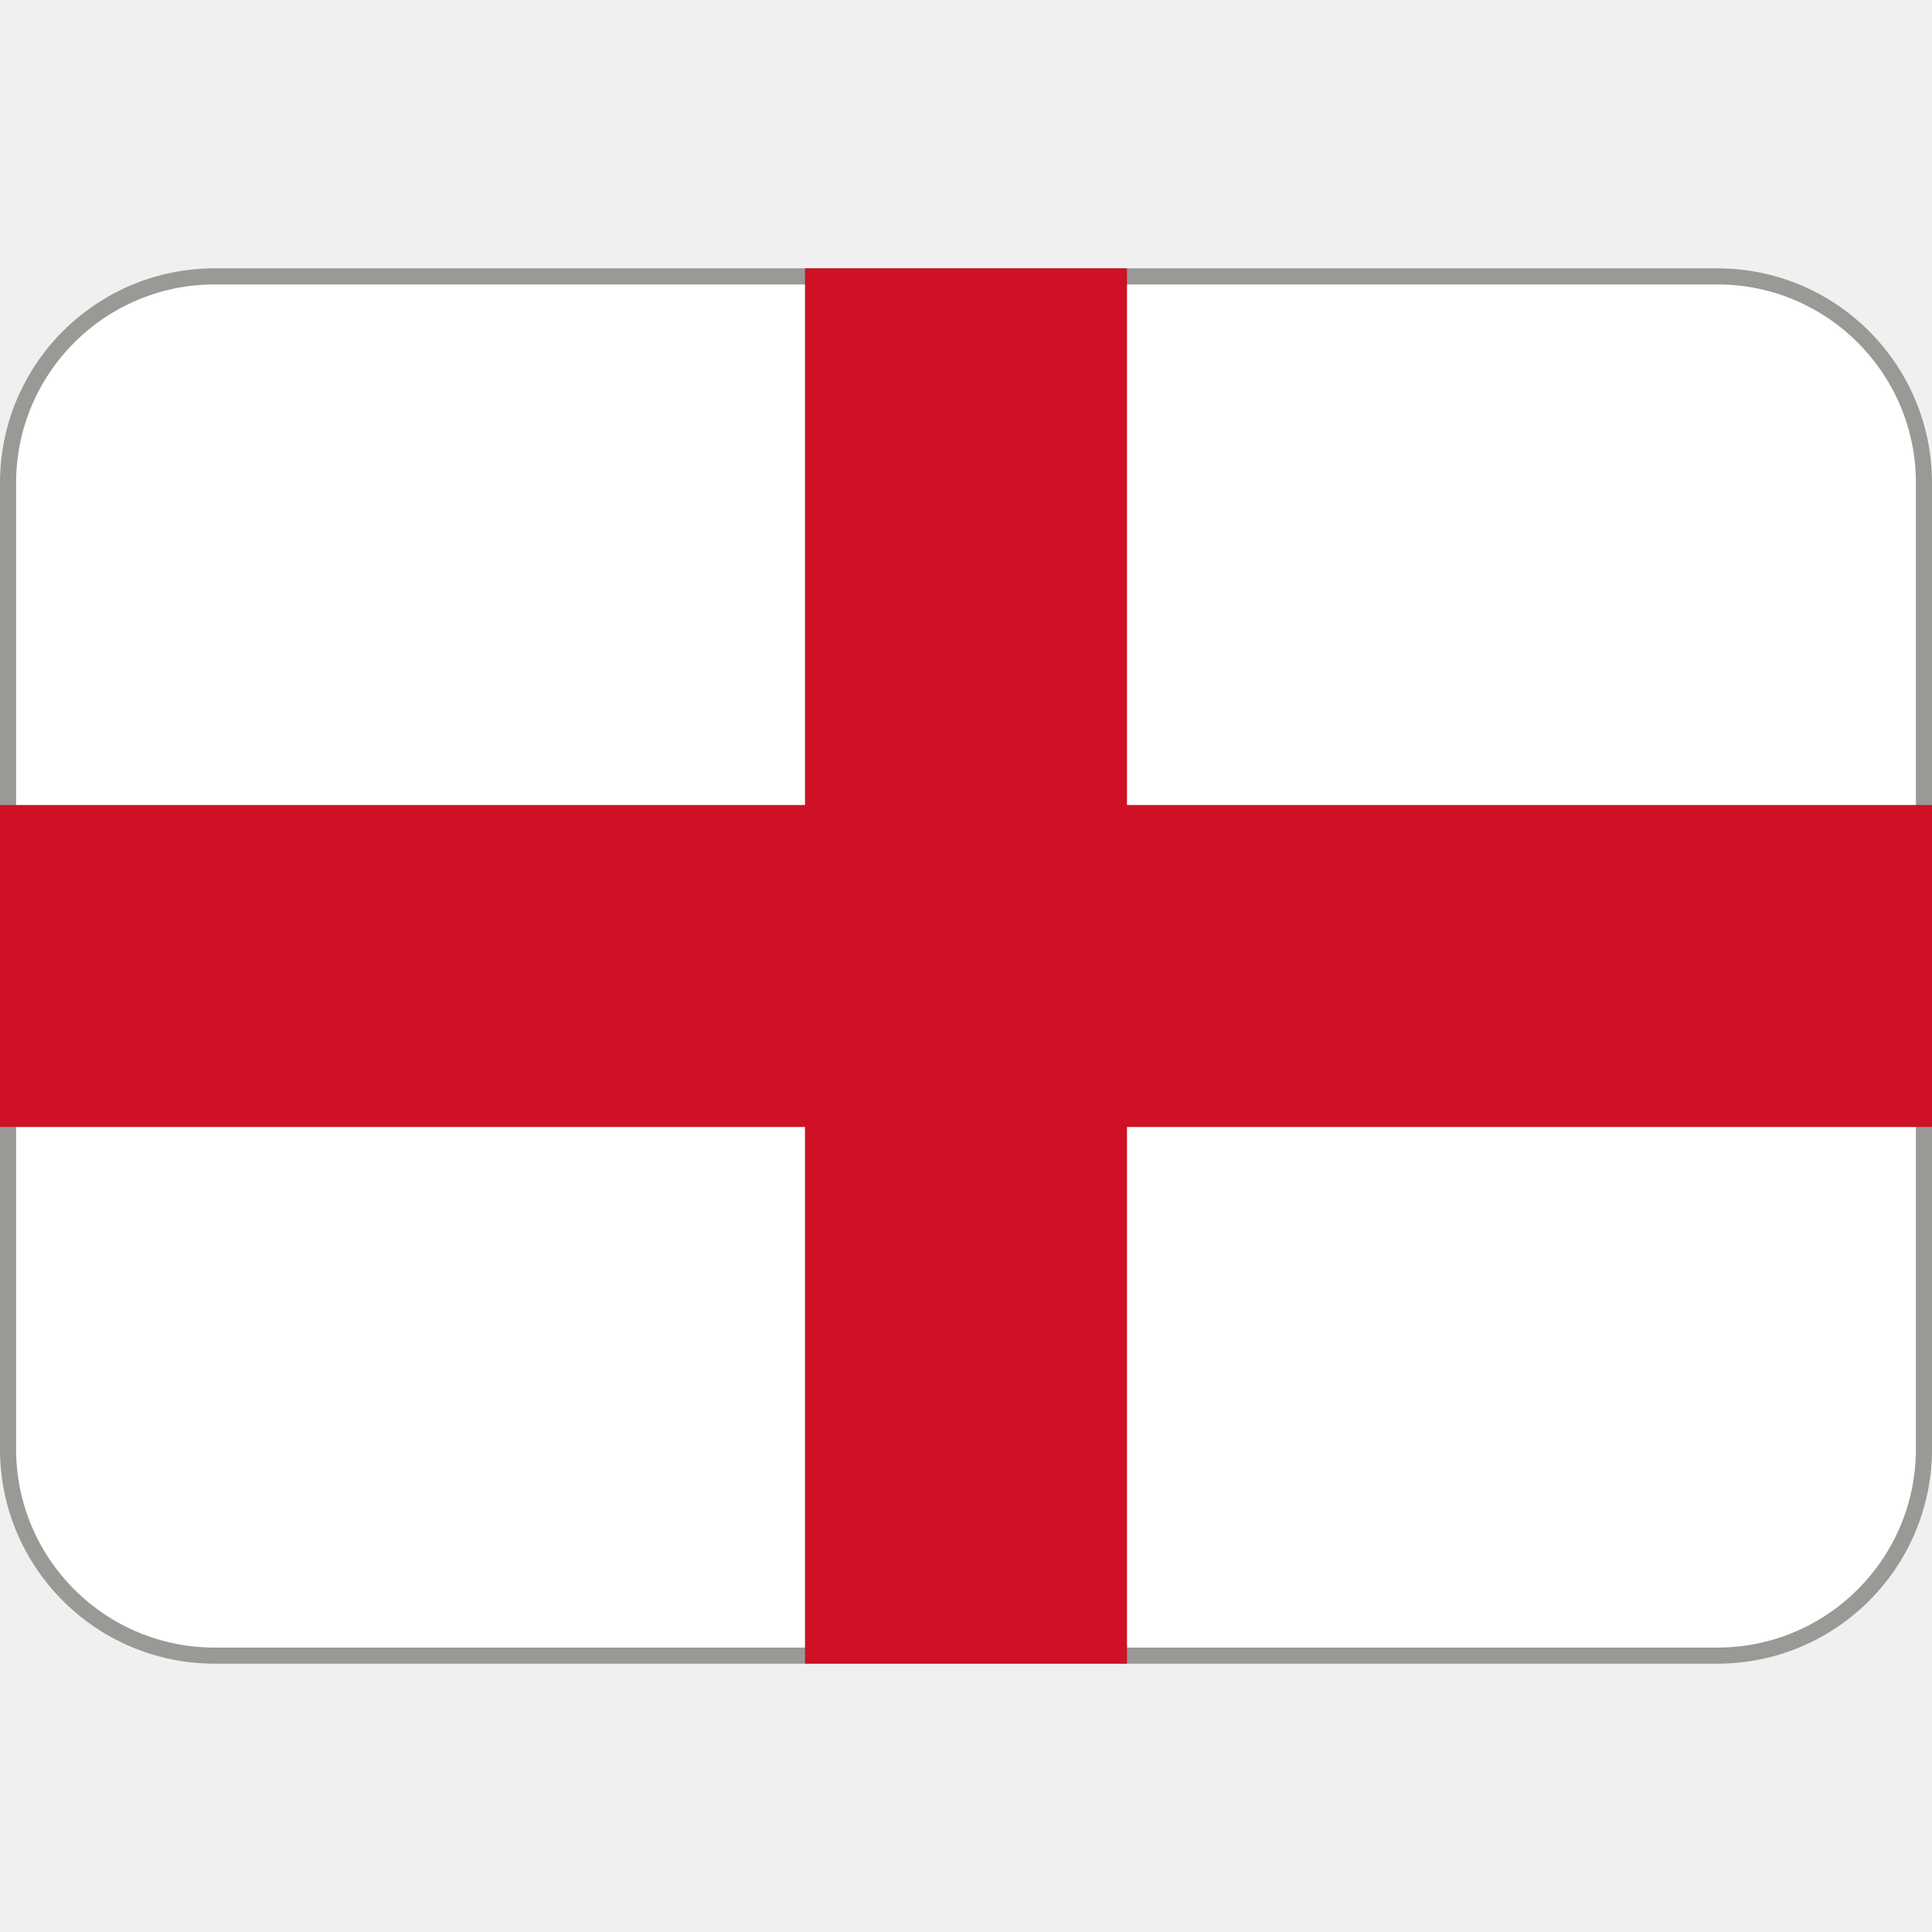
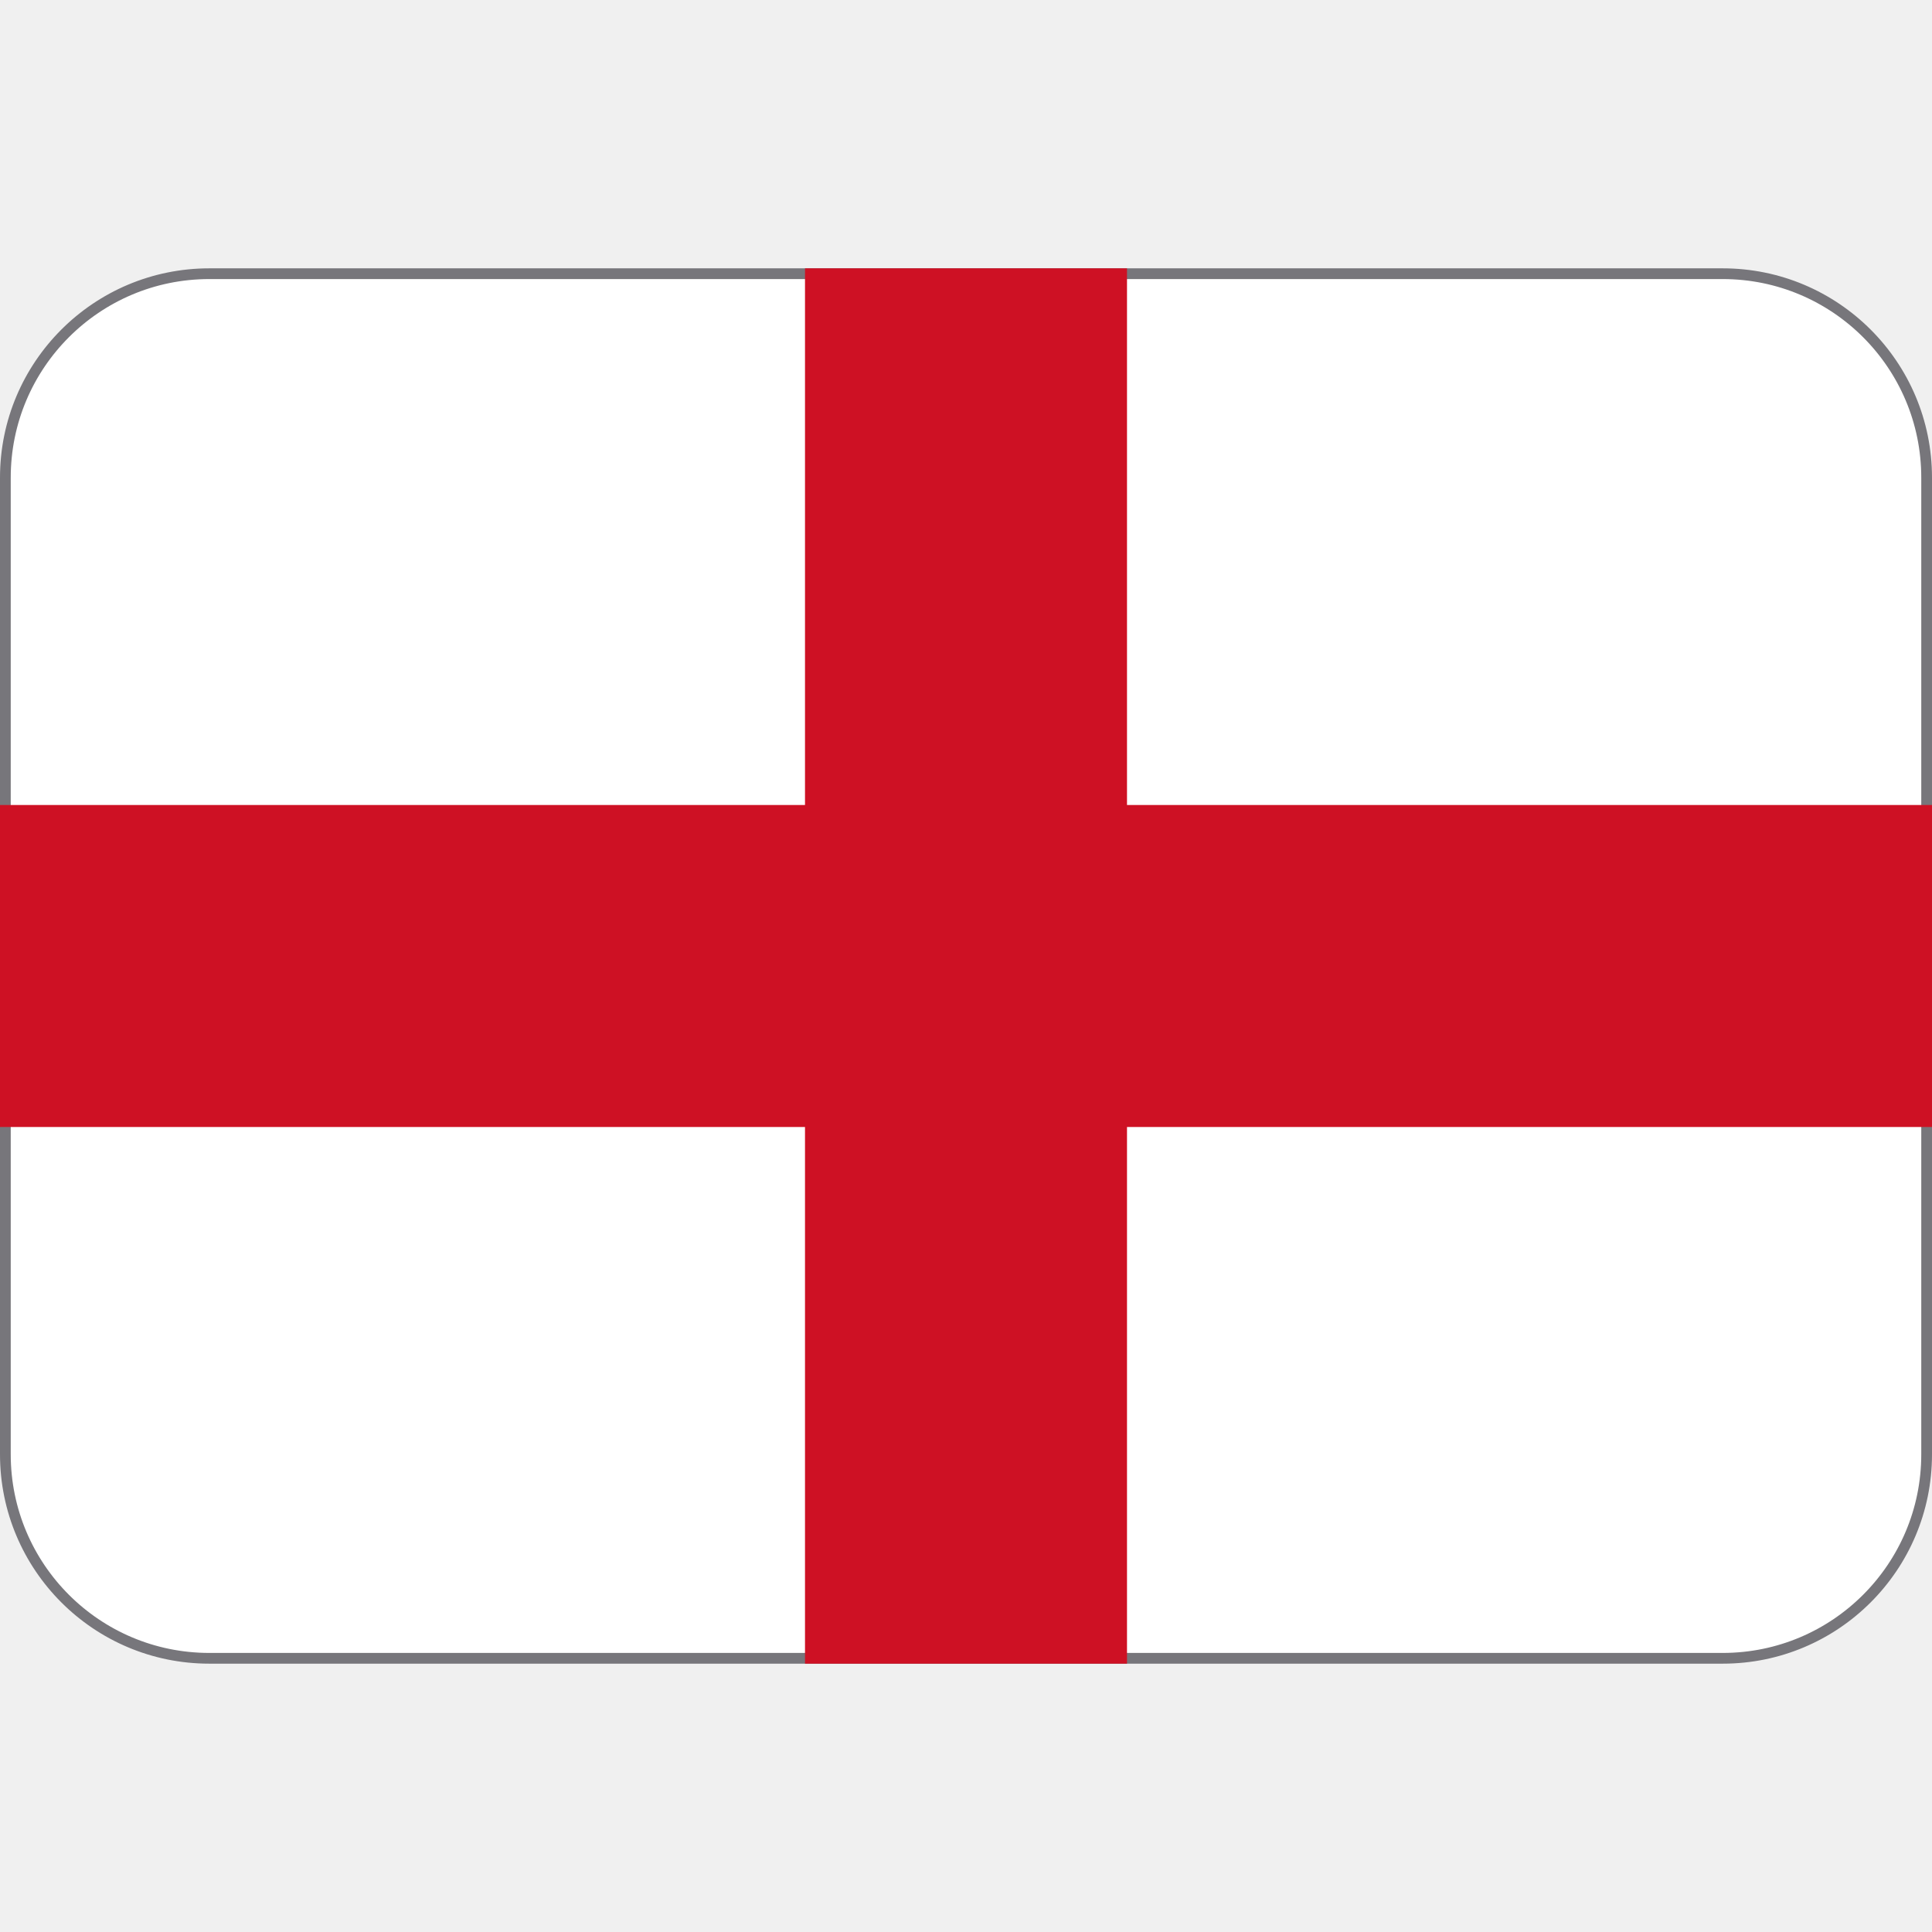
- <svg xmlns="http://www.w3.org/2000/svg" version="1.1" viewBox="0 0 36 36">
-   <rect x=".15" y="5.15" width="35.7" height="25.7" ry="3.85" fill="#fff" stroke="#9a9996" stroke-width=".3" />
-   <path d="M21 5h-6v10H0v6h15v10h6V21h15v-6H21z" fill="#CE1124" />
+ <svg xmlns="http://www.w3.org/2000/svg" version="1.1" viewBox="0 0 36 36" id="svg1">
+   <defs id="defs1" />
+   <rect x="0.1" y="5.1" width="35.8" height="25.8" ry="3.8" fill="#ffffff" stroke-width="0.2" id="rect1-2" style="stroke:#77767b" />
+   <path d="M21 5h-6v10H0v6h15v10h6V21h15v-6H21z" fill="#CE1124" id="path1" />
</svg>
